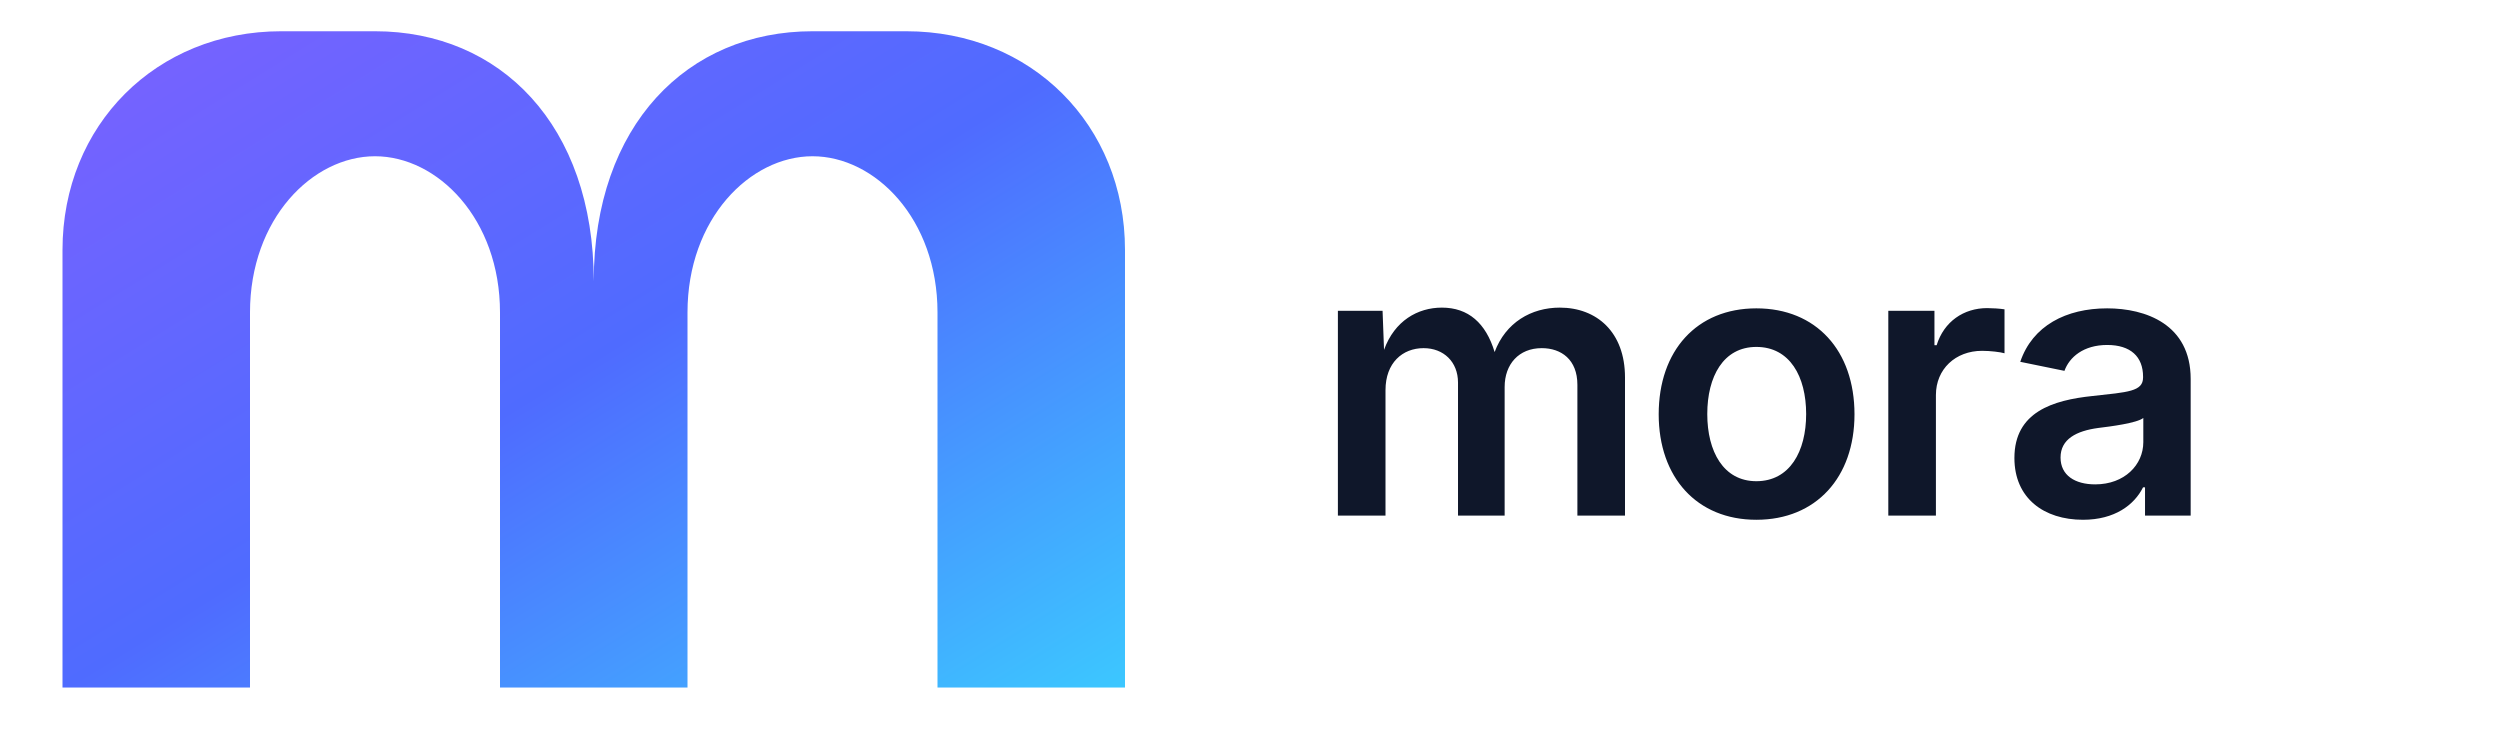
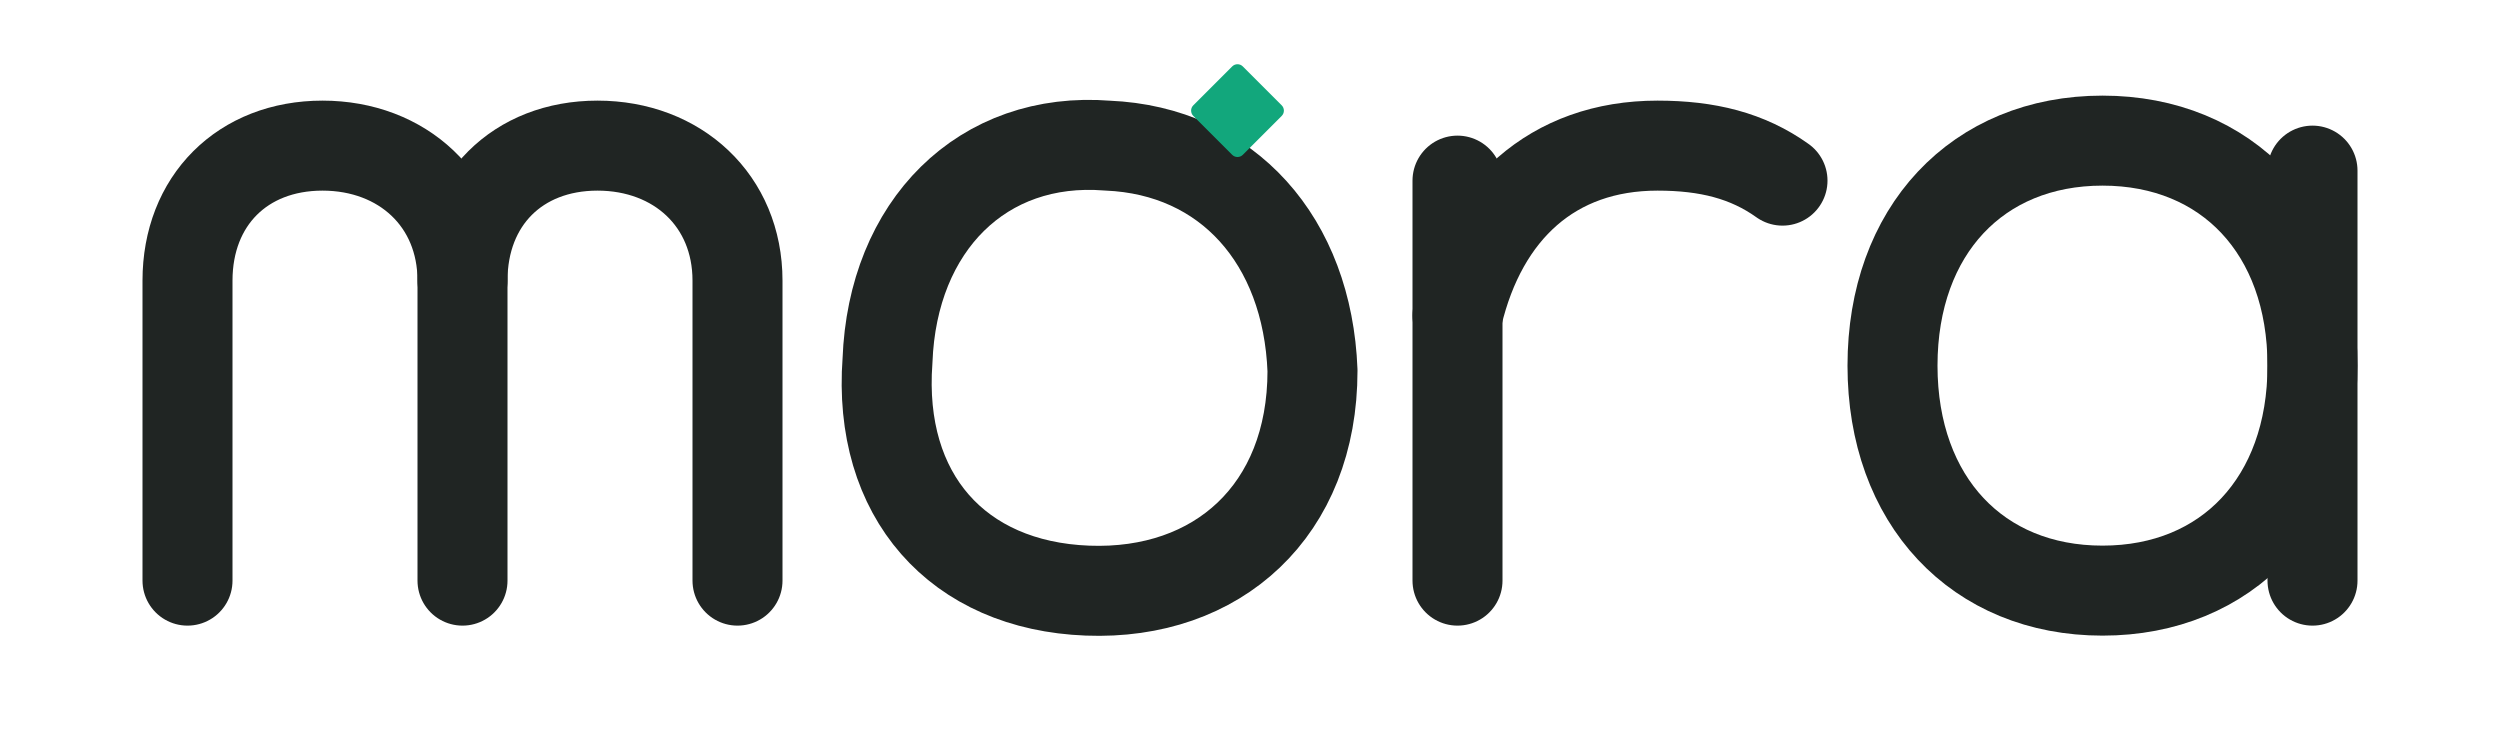
- <svg xmlns="http://www.w3.org/2000/svg" viewBox="0 0 160 48">
-   <defs>
-     <linearGradient id="moraGrad" x1="0%" y1="0%" x2="100%" y2="100%">
-       <stop offset="0%" stop-color="#7B61FF" />
-       <stop offset="50%" stop-color="#4F6BFF" />
-       <stop offset="100%" stop-color="#3CC7FF" />
-     </linearGradient>
-   </defs>
-   <path d="M4 44            L4 16            C4 8 10 2 18 2            L24 2            C32 2 38 8 38 18            C38 22 38 22 38 18            C38 8 44 2 52 2            L58 2            C66 2 72 8 72 16            L72 44            L60 44            L60 20            C60 14 56 10 52 10            C48 10 44 14 44 20            L44 44            L32 44            L32 20            C32 14 28 10 24 10            C20 10 16 14 16 20            L16 44            Z" fill="url(#moraGrad)" />
-   <text x="84" y="33" font-family="Inter,system-ui,-apple-system,'Helvetica Neue',sans-serif" font-size="24" font-weight="600" letter-spacing="-0.5" fill="#0F172A">mora</text>
+ <svg xmlns="http://www.w3.org/2000/svg" width="160" height="48" viewBox="0 0 160 48" role="img" aria-labelledby="title desc">
+   <g transform="translate(12 9)">
+     <g transform="scale(.32)">
+       <g transform="translate(-294 -594)" fill="none" stroke="#202523" stroke-width="18" stroke-linecap="round" stroke-linejoin="round">
+         <path d="M294 682V622c0-16 11-27 27-27s28 11 28 27v60" />
+         <path d="M349 622c0-16 11-27 27-27s28 11 28 27v60" />
+         <path d="M519 640C519 668 500 685 474 684C448 683 432 665 434 638C435 611 453 593 478 595C502 596 518 614 519 640Z" />
+         <rect x="497" y="581" width="14" height="14" rx="1.5" transform="rotate(45 504 588)" fill="#12A77C" stroke="none" />
+         <path d="M548 682v-80" />
+         <path d="M548 629c5-21 19-34 40-34 10 0 18 2 25 7" />
+         <path d="M719 639c0 27-17 45-42 45s-42-18-42-45 17-45 42-45 42 18 42 45Z" />
+         <path d="M719 600v82" />
+       </g>
+     </g>
+   </g>
</svg>
